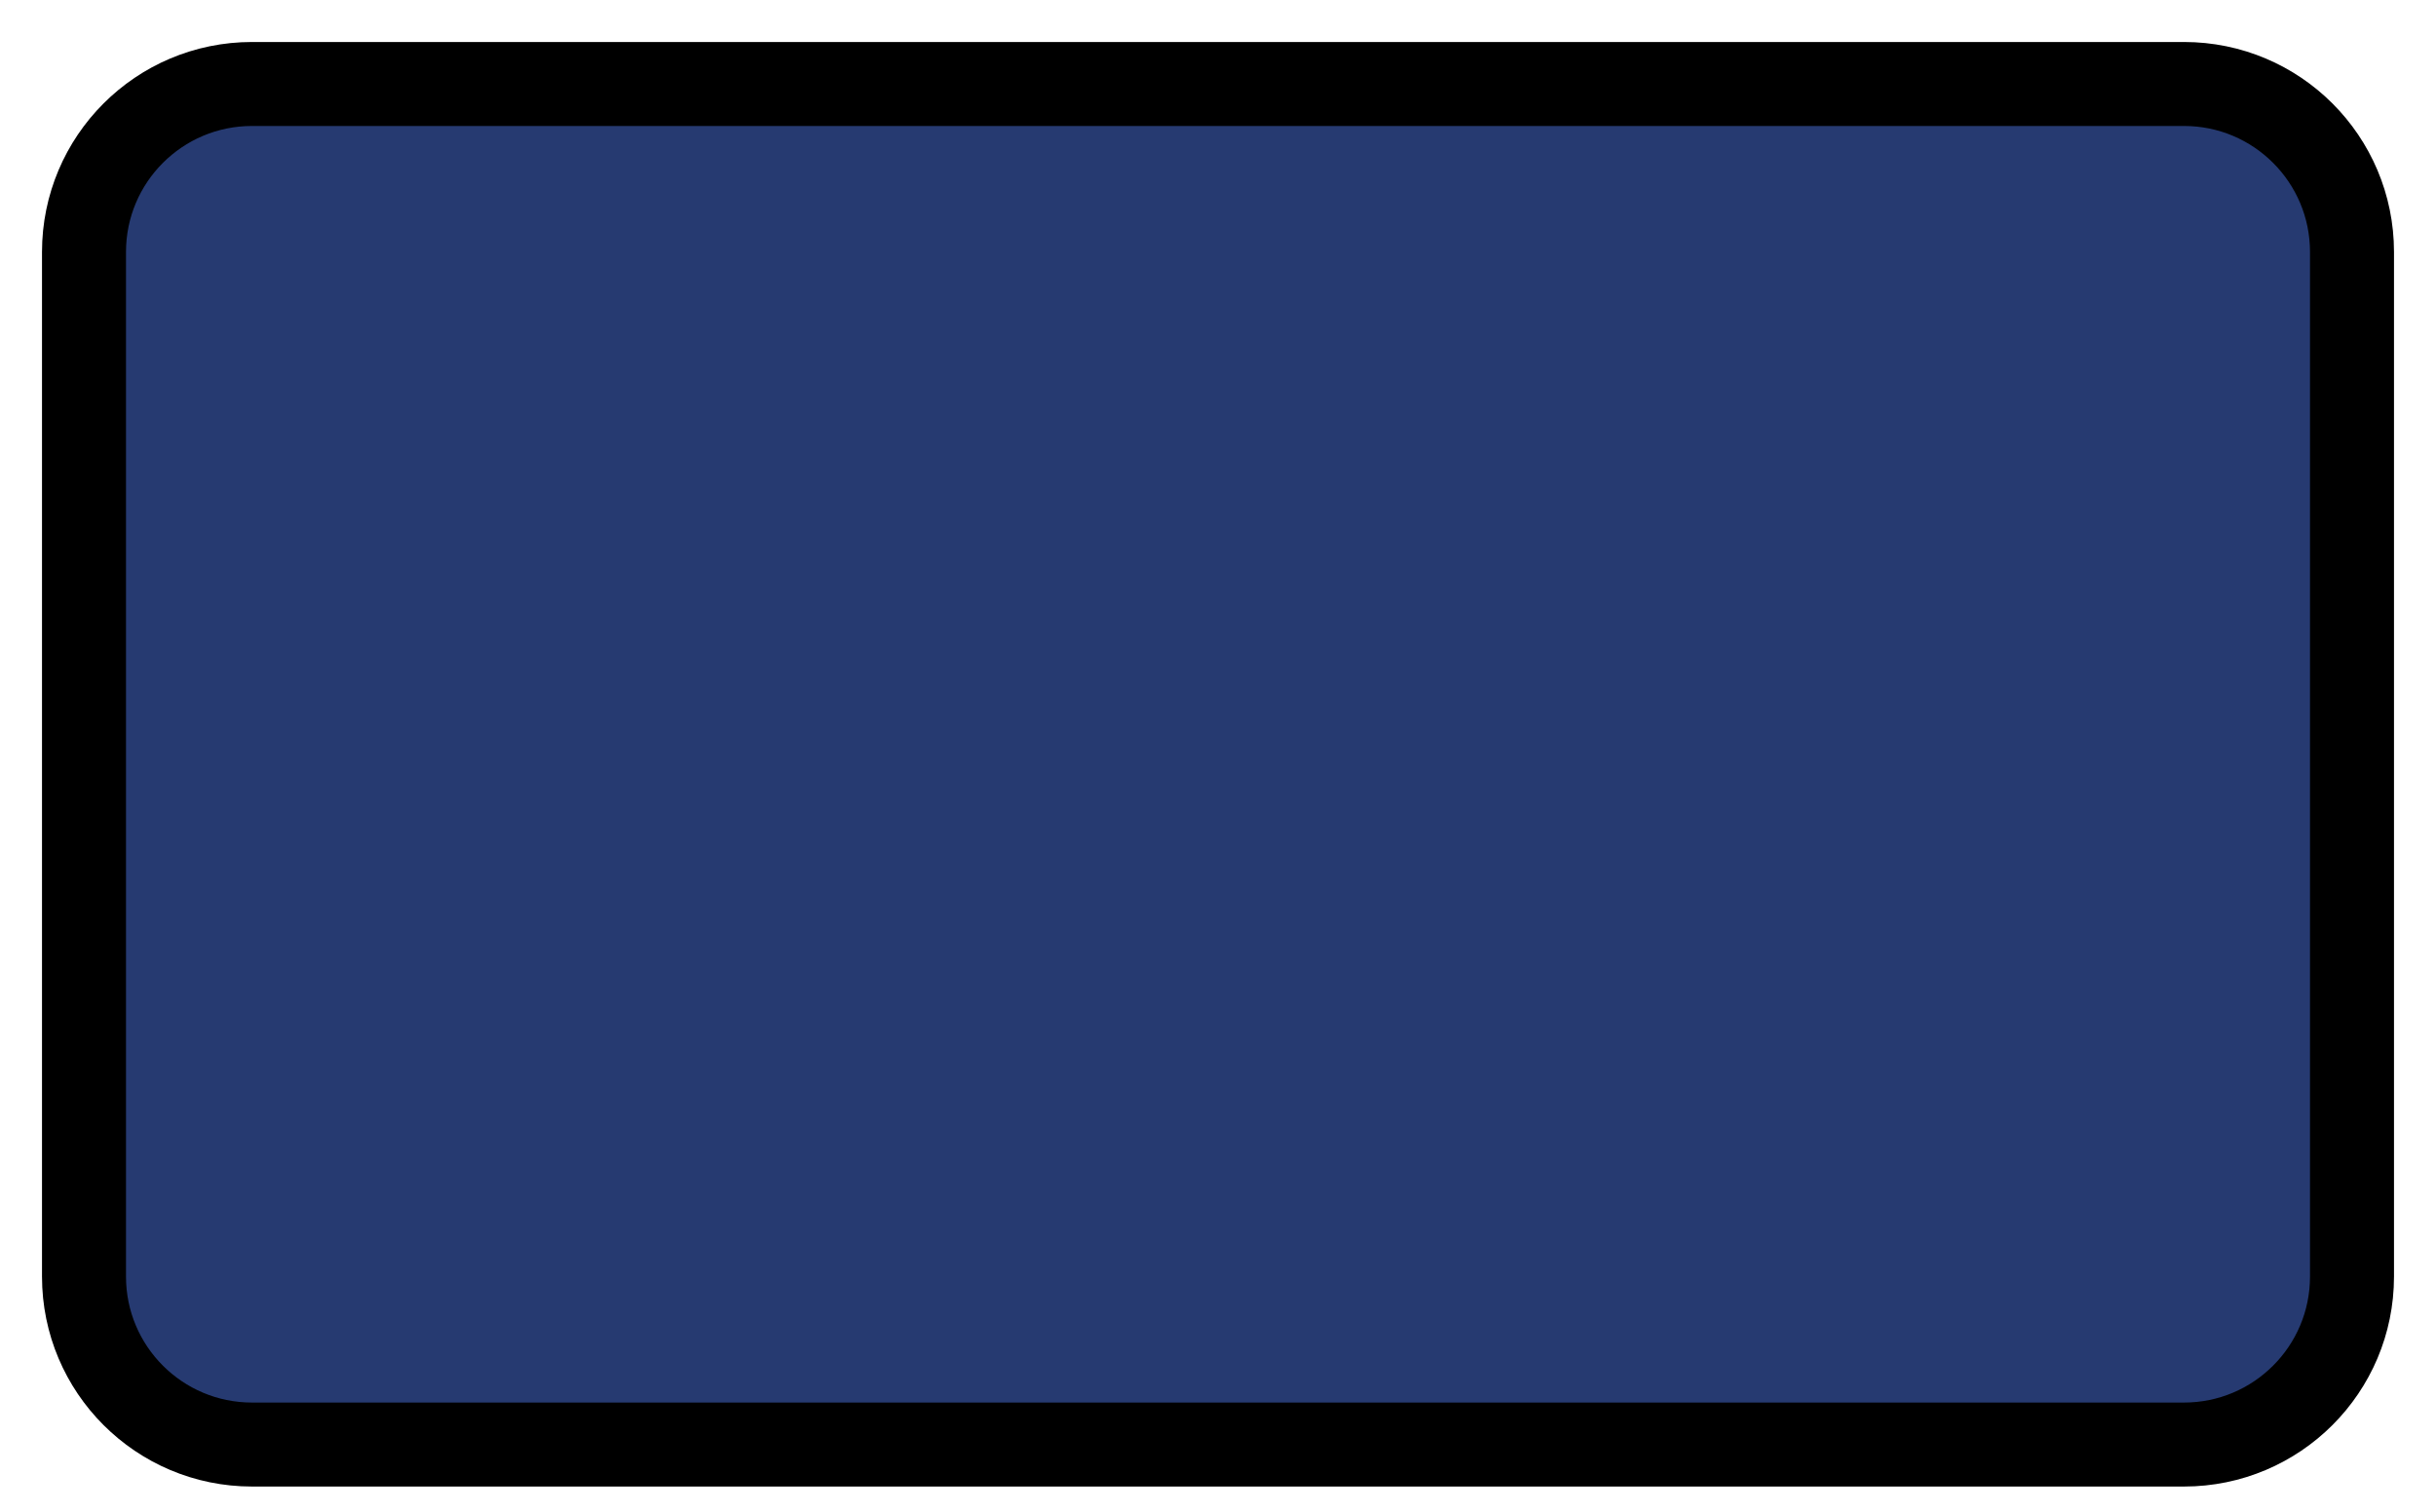
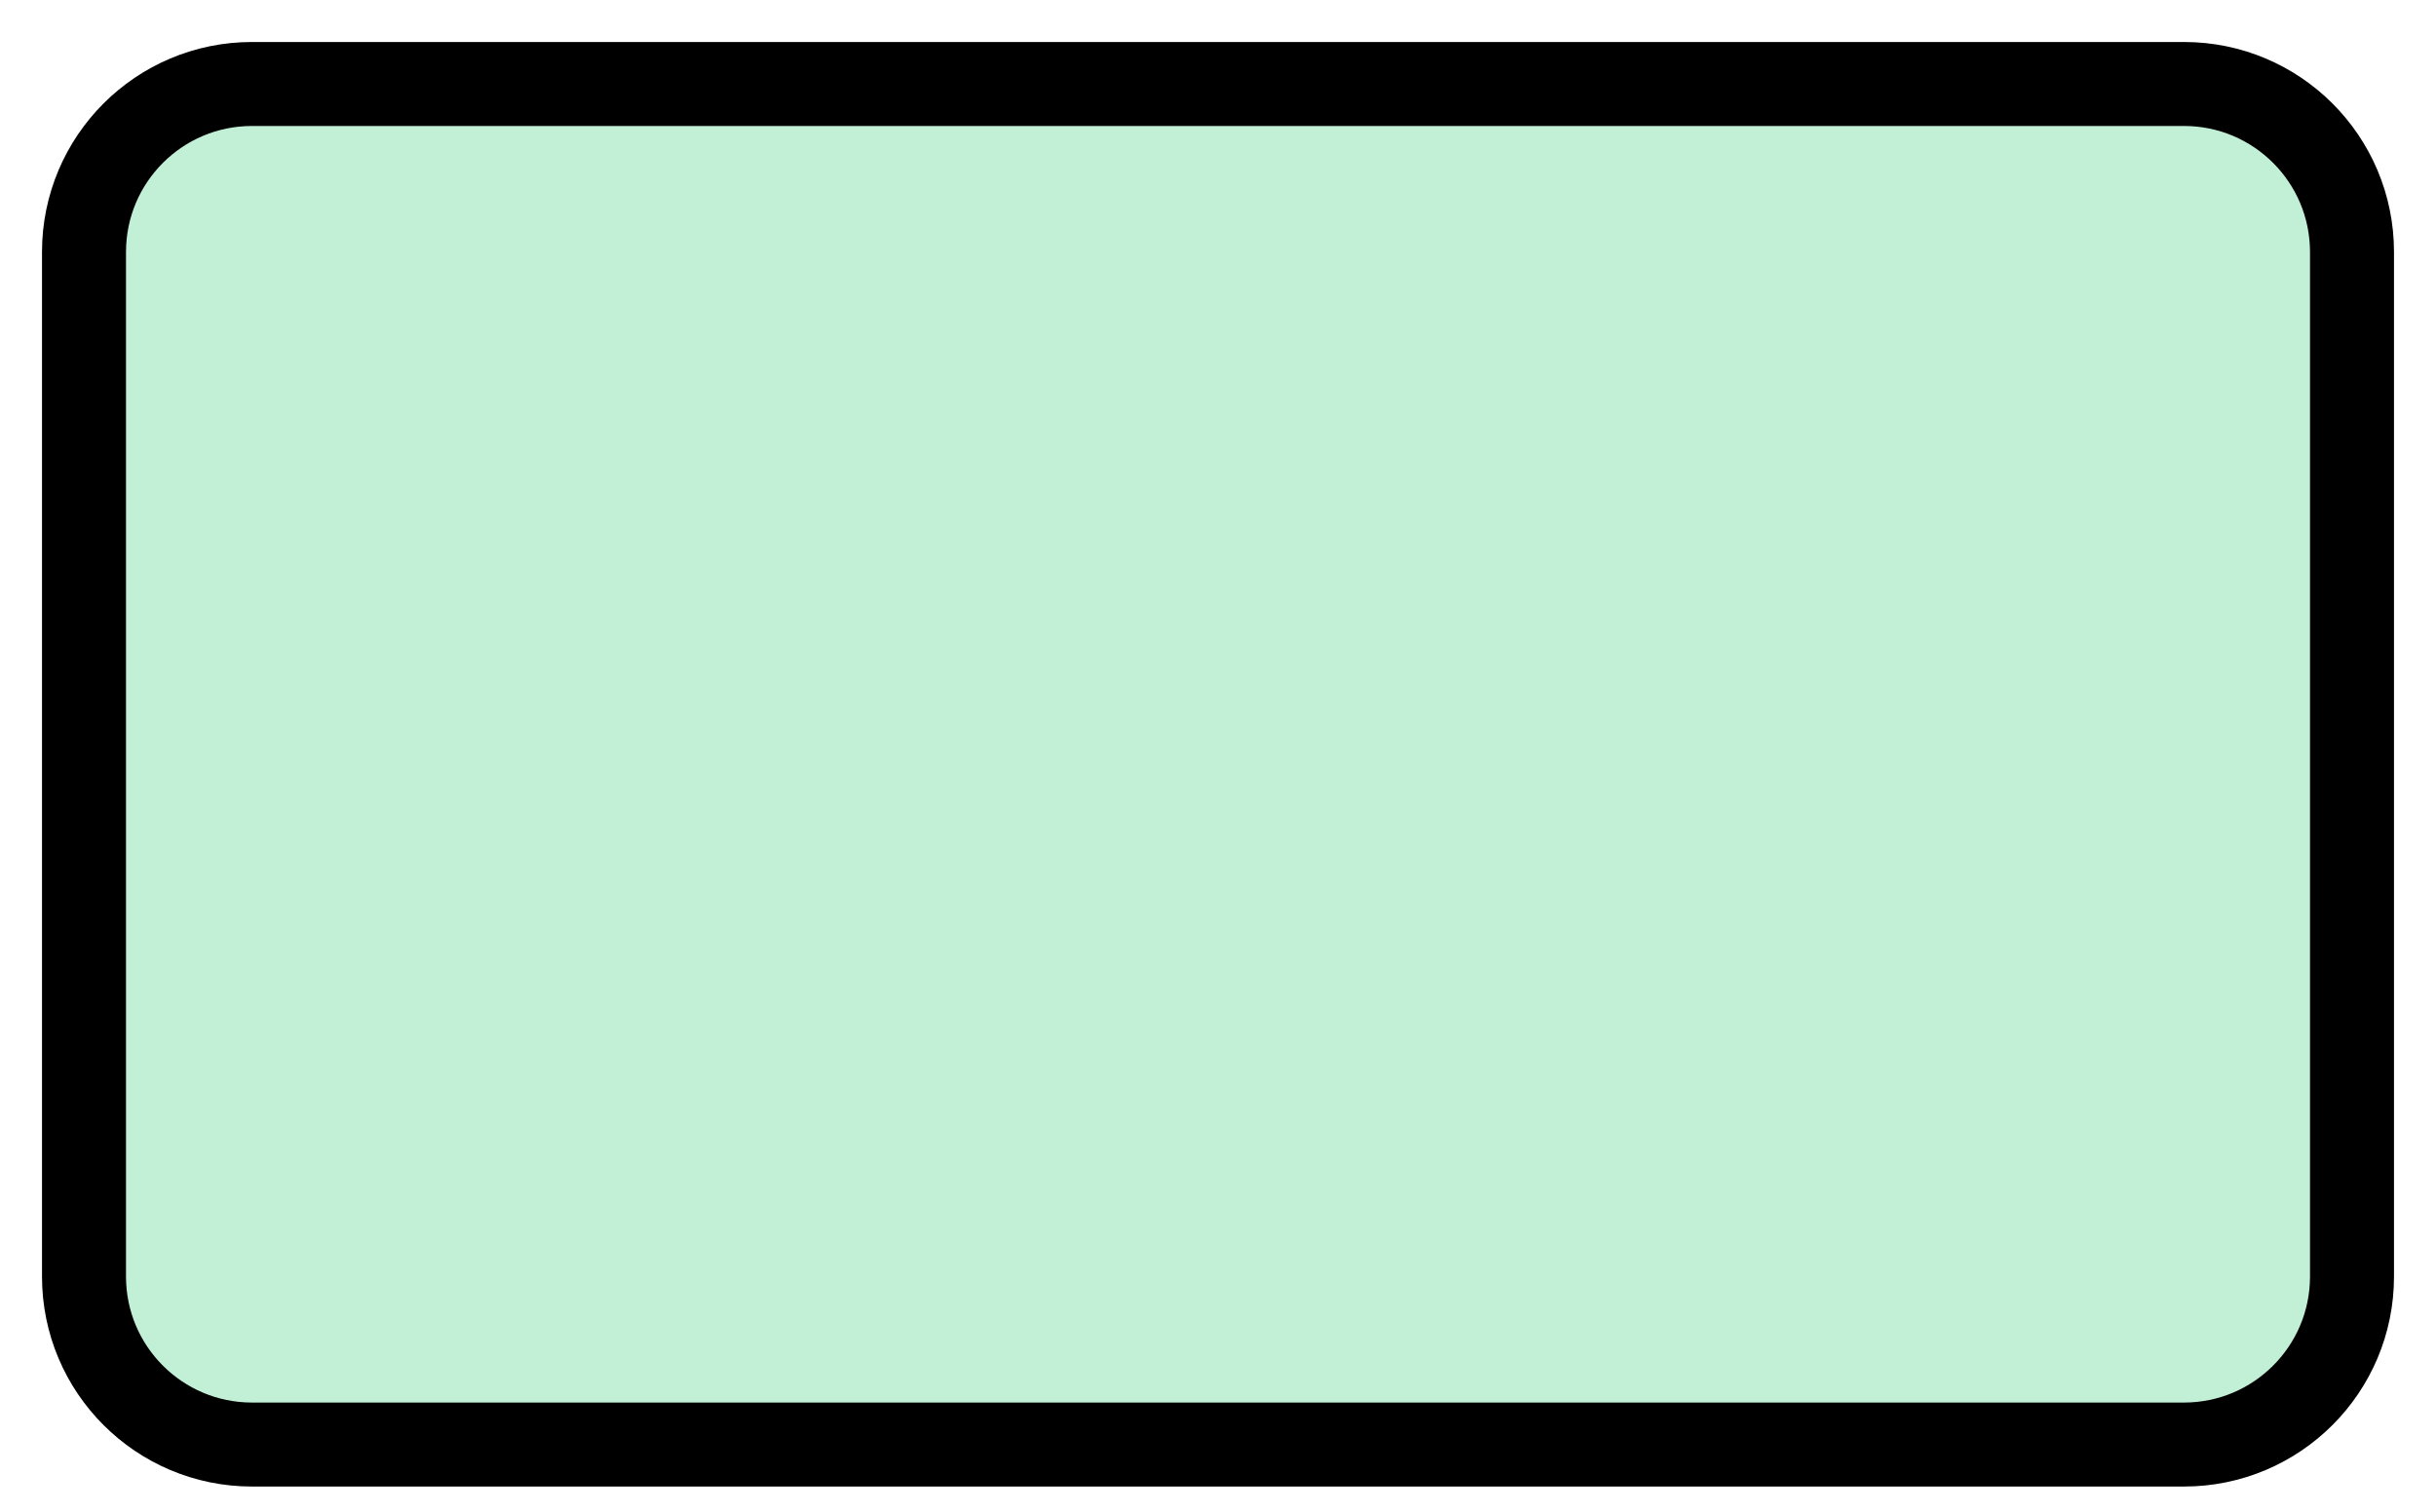
<svg xmlns="http://www.w3.org/2000/svg" width="29px" height="18px" viewBox="0 0 29 18" version="1.1">
  <g id="Layout-select----FINAL" stroke="none" stroke-width="1" fill="none" fill-rule="evenodd">
-     <g id="layout-advanced-3d-only" transform="translate(1, 1)" fill="#263A71" stroke="currentColor">
+     <g id="layout-advanced-3d-only" transform="translate(1, 1)" fill="#C2F0D7" stroke="currentColor">
      <rect id="Rectangle" x="0" y="0" width="27" height="16.2" rx="2" />
    </g>
  </g>
</svg>
